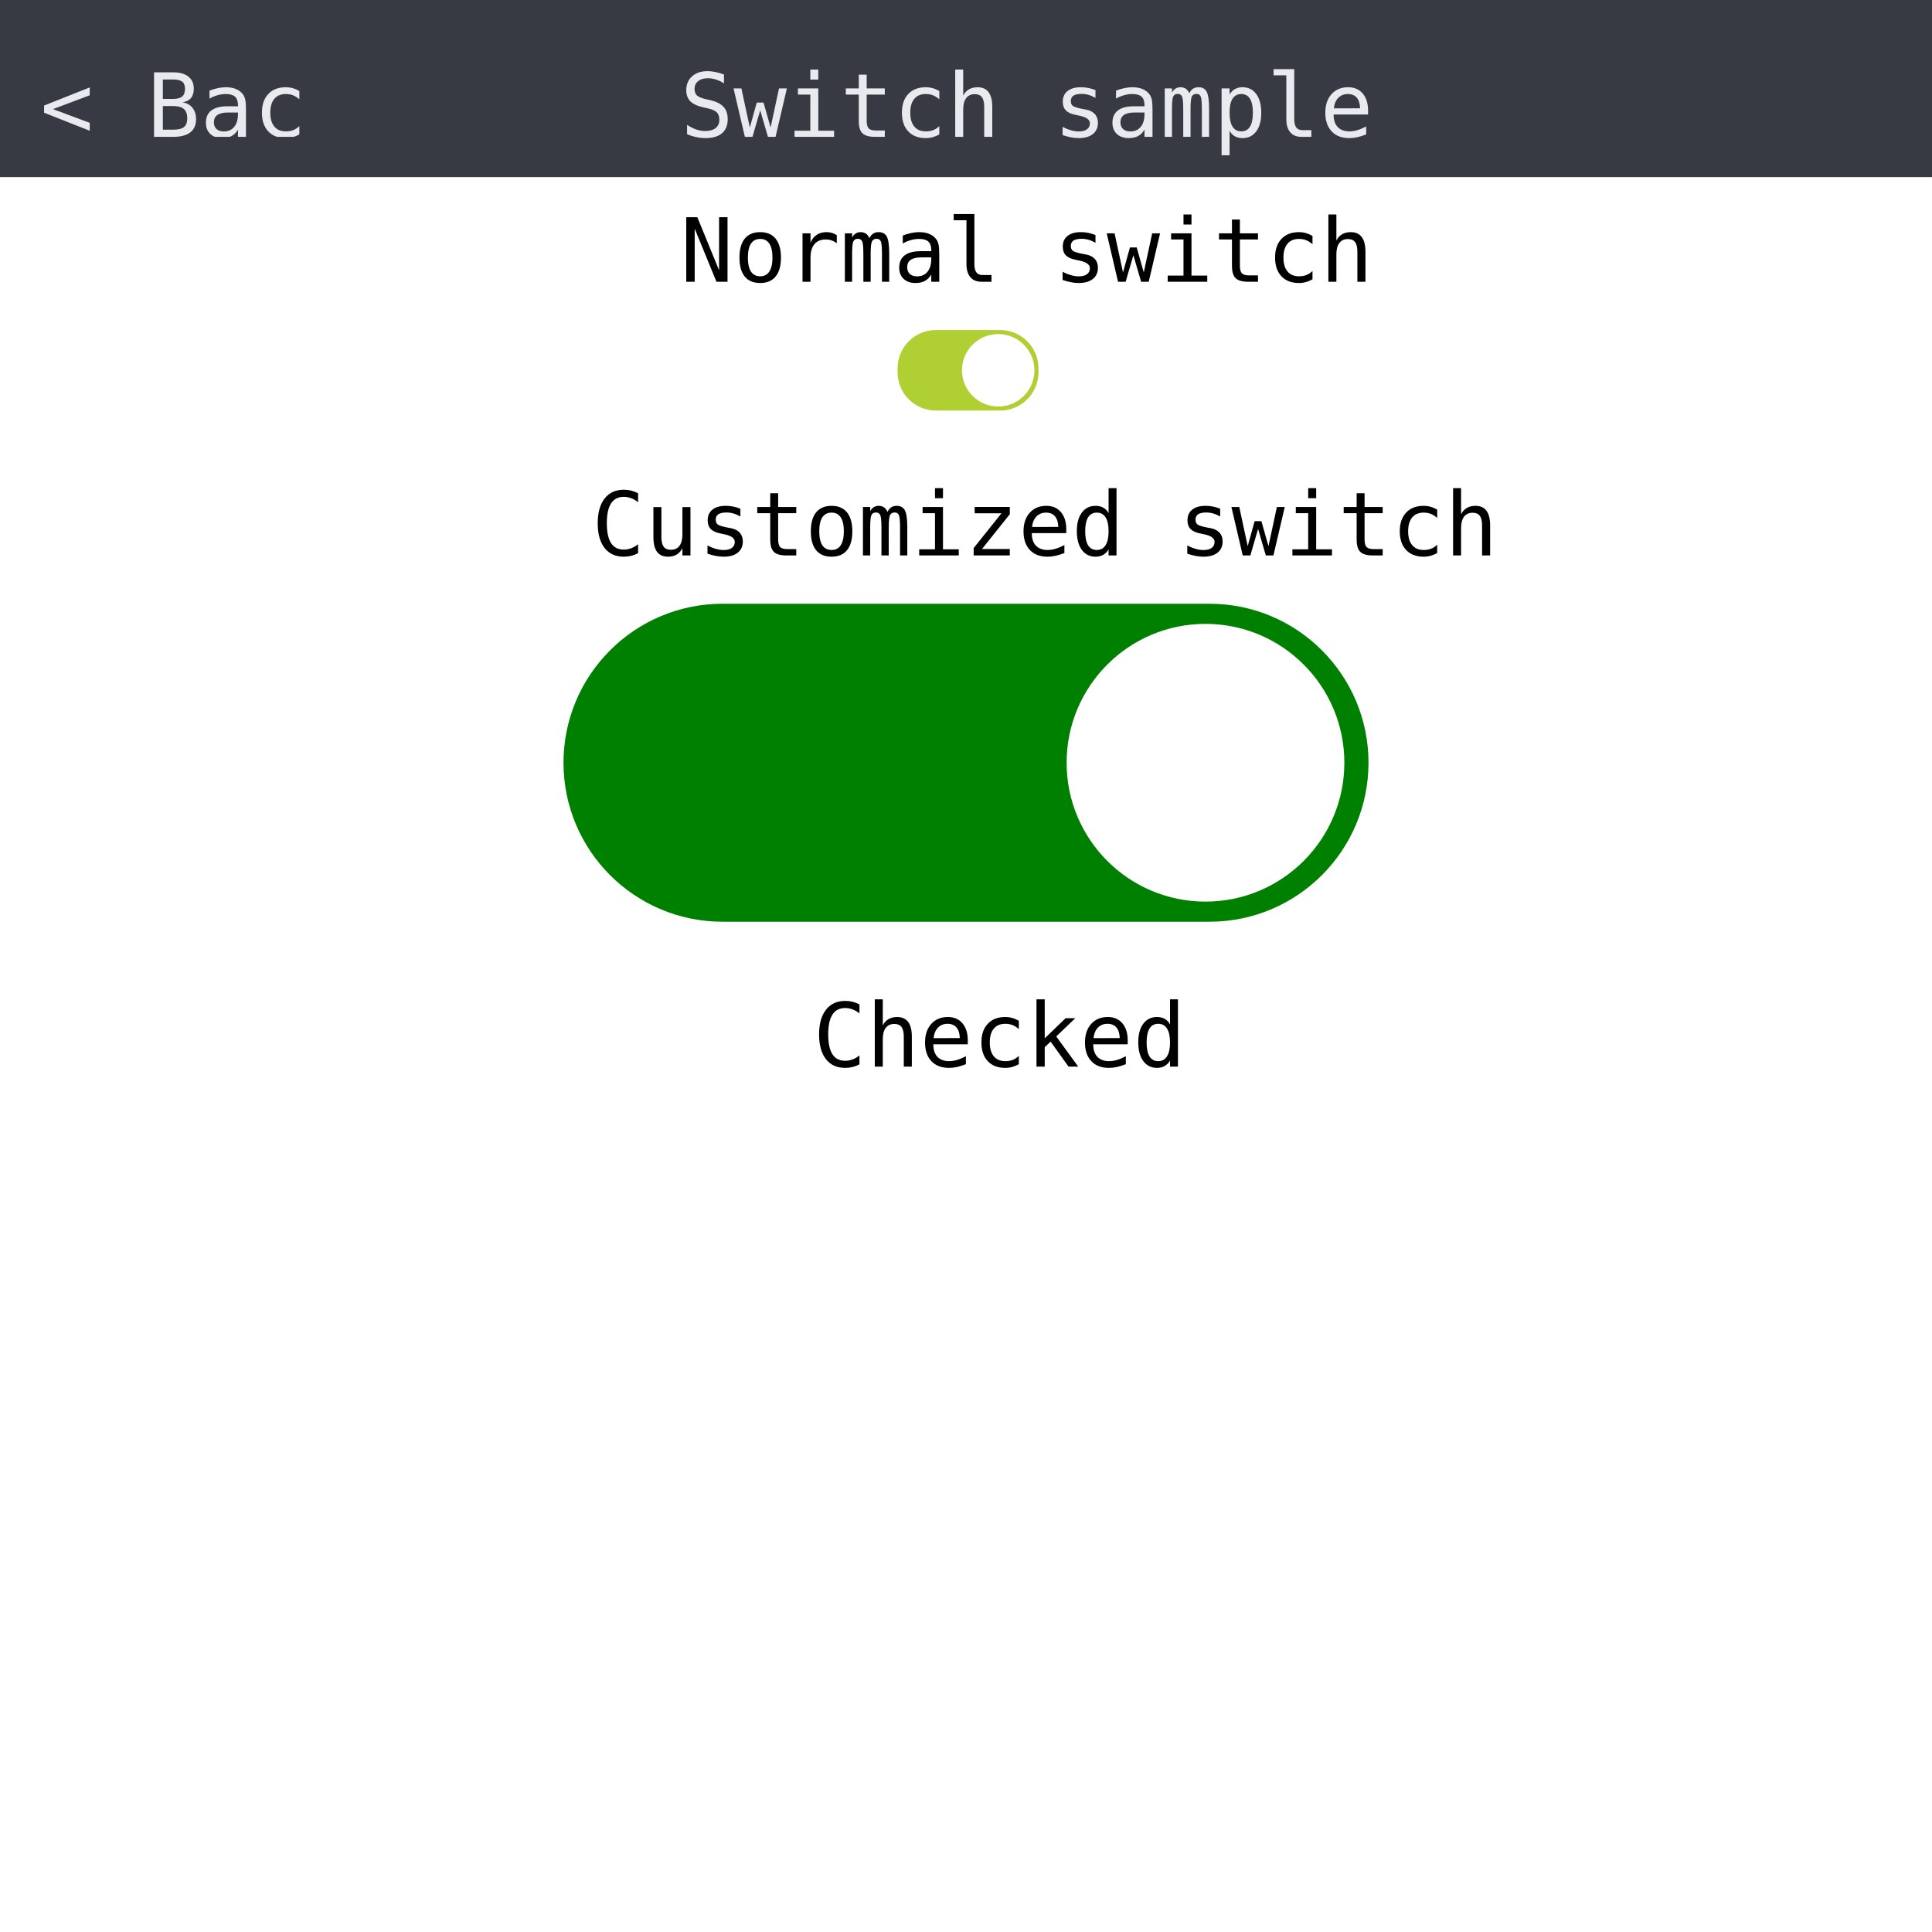
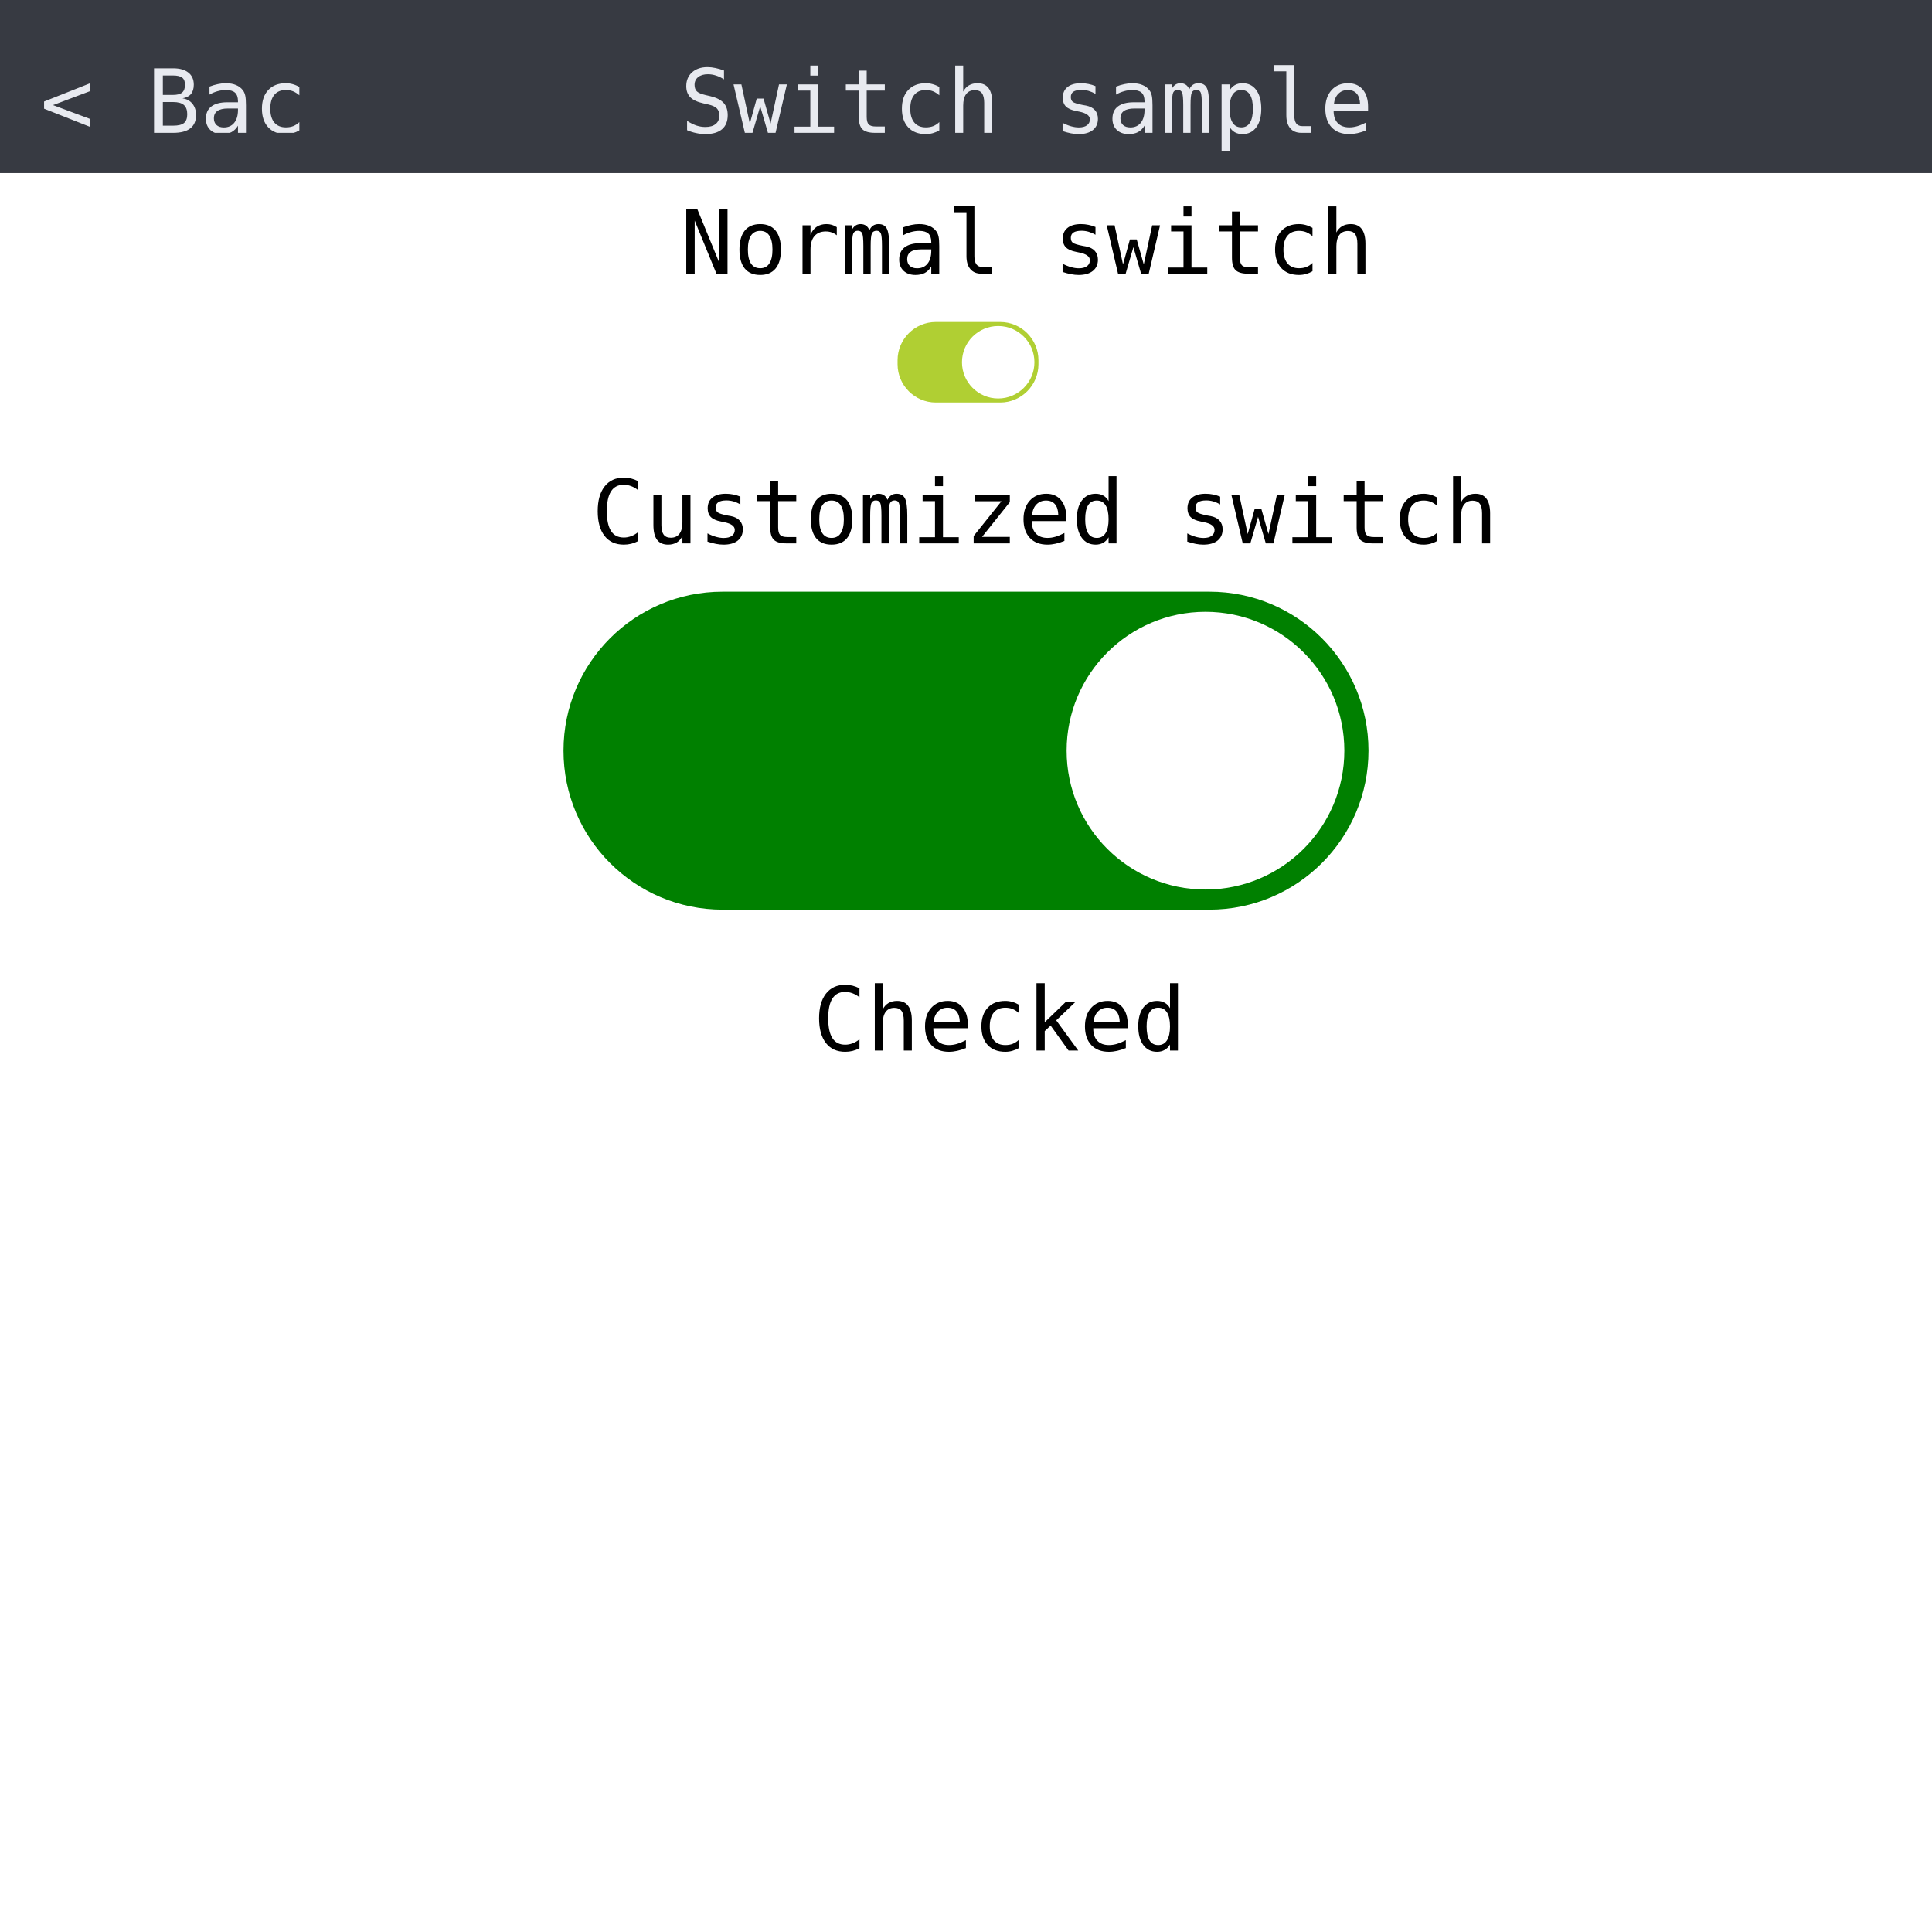
<svg xmlns="http://www.w3.org/2000/svg" version="1.1" viewBox="0 0 480 480">
  <defs>
    <clipPath id="clip_0">
      <polygon points="0 0,480 0,480 480,0 480" />
    </clipPath>
  </defs>
  <g clip-path="url(#clip_0)">
    <path style="fill:#FFFFFF;" d="M 0,0 C 0,0 0,0 0,0 L 480,0 C 480,0 480,0 480,0 L 480,480 C 480,480 480,480 480,480 L 0,480 C 0,480 0,480 0,480 L 0,0 Z" />
-     <path style="fill:#373A42;" d="M 0,0 C 0,0 0,0 0,0 L 480,0 C 480,0 480,0 480,0 L 480,44 C 480,44 480,44 480,44 L 0,44 C 0,44 0,44 0,44 L 0,0 Z" />
+     <path style="fill:#373A42;" d="M 0,0 C 0,0 0,0 0,0 L 480,0 C 480,0 480,0 480,0 L 480,43 C 480,43 480,43 480,43 L 0,43 C 0,43 0,43 0,43 L 0,0 Z" />
    <defs>
      <clipPath id="clip_1">
-         <polygon points="0 0,480 0,480 44,0 44" />
+         <polygon points="0 0,480 0,480 43,0 43" />
      </clipPath>
    </defs>
    <g clip-path="url(#clip_1)">
-       <text x="169" y="34" xml:space="preserve" style="font-size:22px;font-family:Berial,monospace;fill:#E8EAF0;" textLength="143" lengthAdjust="spacingAndGlyphs">Switch sample</text>
+       <text x="169" y="33" xml:space="preserve" style="font-size:22px;font-family:Berial,monospace;fill:#E8EAF0;" textLength="143" lengthAdjust="spacingAndGlyphs">Switch sample</text>
    </g>
    <defs>
      <clipPath id="clip_2">
-         <polygon points="10 10,76 10,76 34,10 34" />
+         <polygon points="10 10,76 10,76 33,10 33" />
      </clipPath>
    </defs>
    <g clip-path="url(#clip_2)">
-       <text x="10" y="34" xml:space="preserve" style="font-size:22px;font-family:Berial,monospace;fill:#E8EAF0;" textLength="66" lengthAdjust="spacingAndGlyphs">&lt; Back</text>
+       <text x="10" y="33" xml:space="preserve" style="font-size:22px;font-family:Berial,monospace;fill:#E8EAF0;" textLength="66" lengthAdjust="spacingAndGlyphs">&lt; Back</text>
    </g>
    <defs>
      <clipPath id="clip_3">
-         <polygon points="0 44,480 44,480 480,0 480" />
+         <polygon points="0 43,480 43,480 480,0 480" />
      </clipPath>
    </defs>
    <g clip-path="url(#clip_3)">
      <defs>
        <clipPath id="clip_4">
-           <polygon points="0 44,480 44,480 72,0 72" />
+           <polygon points="0 43,480 43,480 70,0 70" />
        </clipPath>
      </defs>
      <g clip-path="url(#clip_4)">
-         <text x="169" y="70" xml:space="preserve" style="font-size:22px;font-family:Berial,monospace;fill:#000000;" textLength="143" lengthAdjust="spacingAndGlyphs">Normal switch</text>
+         <text x="169" y="68" xml:space="preserve" style="font-size:22px;font-family:Berial,monospace;fill:#000000;" textLength="143" lengthAdjust="spacingAndGlyphs">Normal switch</text>
      </g>
-       <path style="fill:#B0CF33;" d="M 232.50,82 C 227.27,82 223,86.27 223,91.50 L 223,92.50 C 223,97.73 227.27,102 232.50,102 L 248.50,102 C 253.73,102 258,97.73 258,92.50 L 258,91.50 C 258,86.27 253.73,82 248.50,82 L 232.50,82 Z" />
-       <path style="fill:#FFFFFF;" d="M 239,92 C 239,87.03 243.03,83 248,83 L 248,83 C 252.97,83 257,87.03 257,92 L 257,92 C 257,96.97 252.97,101 248,101 L 248,101 C 243.03,101 239,96.97 239,92 L 239,92 Z" />
+       <path style="fill:#B0CF33;" d="M 232.50,80 C 227.27,80 223,84.27 223,89.50 L 223,90.50 C 223,95.73 227.27,100 232.50,100 L 248.50,100 C 253.73,100 258,95.73 258,90.50 L 258,89.50 C 258,84.27 253.73,80 248.50,80 L 232.50,80 Z" />
+       <path style="fill:#FFFFFF;" d="M 239,90 C 239,85.03 243.03,81 248,81 L 248,81 C 252.97,81 257,85.03 257,90 L 257,90 C 257,94.97 252.97,99 248,99 L 248,99 C 243.03,99 239,94.97 239,90 L 239,90 Z" />
      <defs>
        <clipPath id="clip_5">
-           <polygon points="0 112,480 112,480 140,0 140" />
+           <polygon points="0 110,480 110,480 137,0 137" />
        </clipPath>
      </defs>
      <g clip-path="url(#clip_5)">
-         <text x="147" y="138" xml:space="preserve" style="font-size:22px;font-family:Berial,monospace;fill:#000000;" textLength="187" lengthAdjust="spacingAndGlyphs">Customized switch</text>
+         <text x="147" y="135" xml:space="preserve" style="font-size:22px;font-family:Berial,monospace;fill:#000000;" textLength="187" lengthAdjust="spacingAndGlyphs">Customized switch</text>
      </g>
-       <path style="fill:#008000;" d="M 179.50,150 C 157.69,150 140,167.69 140,189.50 L 140,189.50 C 140,211.31 157.69,229 179.50,229 L 300.50,229 C 322.31,229 340,211.31 340,189.50 L 340,189.50 C 340,167.69 322.31,150 300.50,150 L 179.50,150 Z" />
-       <path style="fill:#FFFFFF;" d="M 265,189.50 C 265,170.45 280.45,155 299.50,155 L 299.50,155 C 318.55,155 334,170.45 334,189.50 L 334,189.50 C 334,208.55 318.55,224 299.50,224 L 299.50,224 C 280.45,224 265,208.55 265,189.50 L 265,189.50 Z" />
+       <path style="fill:#008000;" d="M 179.50,147 C 157.69,147 140,164.69 140,186.50 L 140,186.50 C 140,208.31 157.69,226 179.50,226 L 300.50,226 C 322.31,226 340,208.31 340,186.50 L 340,186.50 C 340,164.69 322.31,147 300.50,147 L 179.50,147 Z" />
+       <path style="fill:#FFFFFF;" d="M 265,186.50 C 265,167.45 280.45,152 299.50,152 L 299.50,152 C 318.55,152 334,167.45 334,186.50 L 334,186.50 C 334,205.55 318.55,221 299.50,221 L 299.50,221 C 280.45,221 265,205.55 265,186.50 L 265,186.50 Z" />
      <defs>
        <clipPath id="clip_6">
-           <polygon points="0 239,480 239,480 267,0 267" />
+           <polygon points="0 236,480 236,480 263,0 263" />
        </clipPath>
      </defs>
      <g clip-path="url(#clip_6)">
-         <text x="202" y="265" xml:space="preserve" style="font-size:22px;font-family:Berial,monospace;fill:#000000;" textLength="77" lengthAdjust="spacingAndGlyphs">Checked</text>
+         <text x="202" y="261" xml:space="preserve" style="font-size:22px;font-family:Berial,monospace;fill:#000000;" textLength="77" lengthAdjust="spacingAndGlyphs">Checked</text>
      </g>
    </g>
  </g>
</svg>
